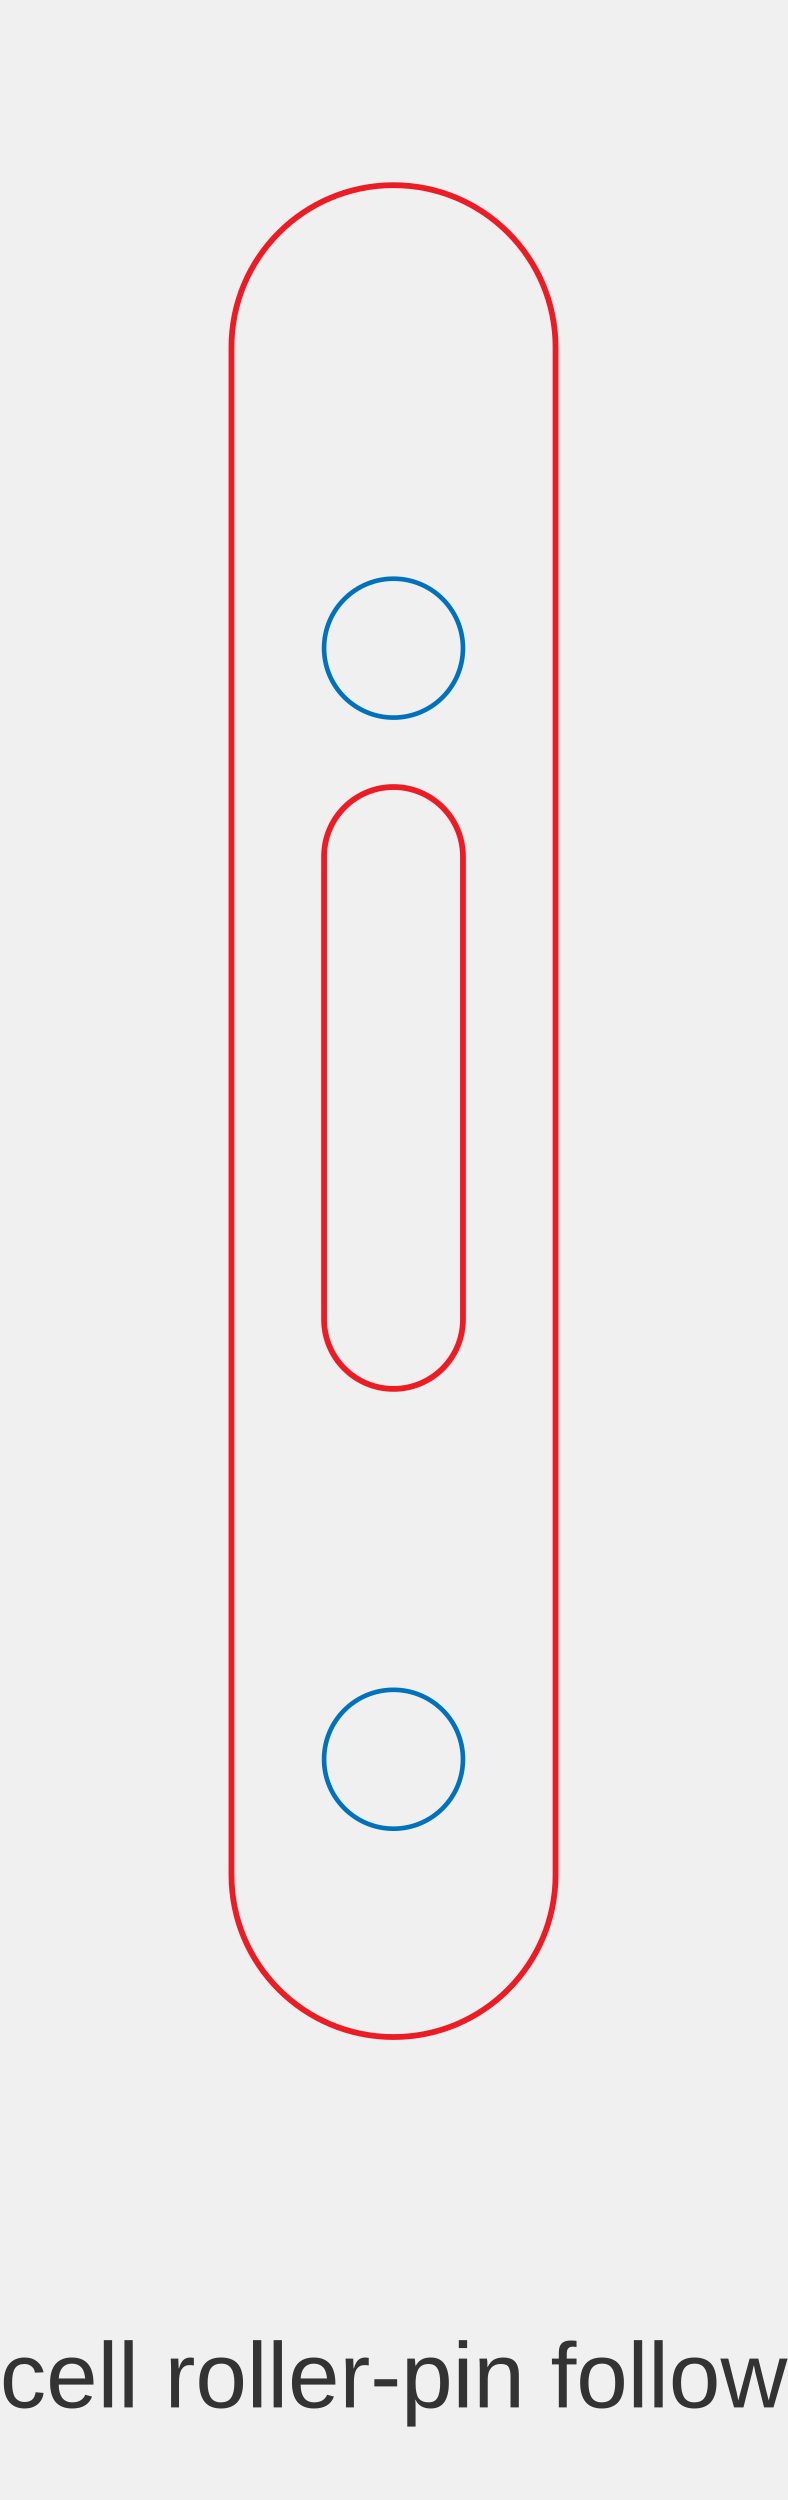
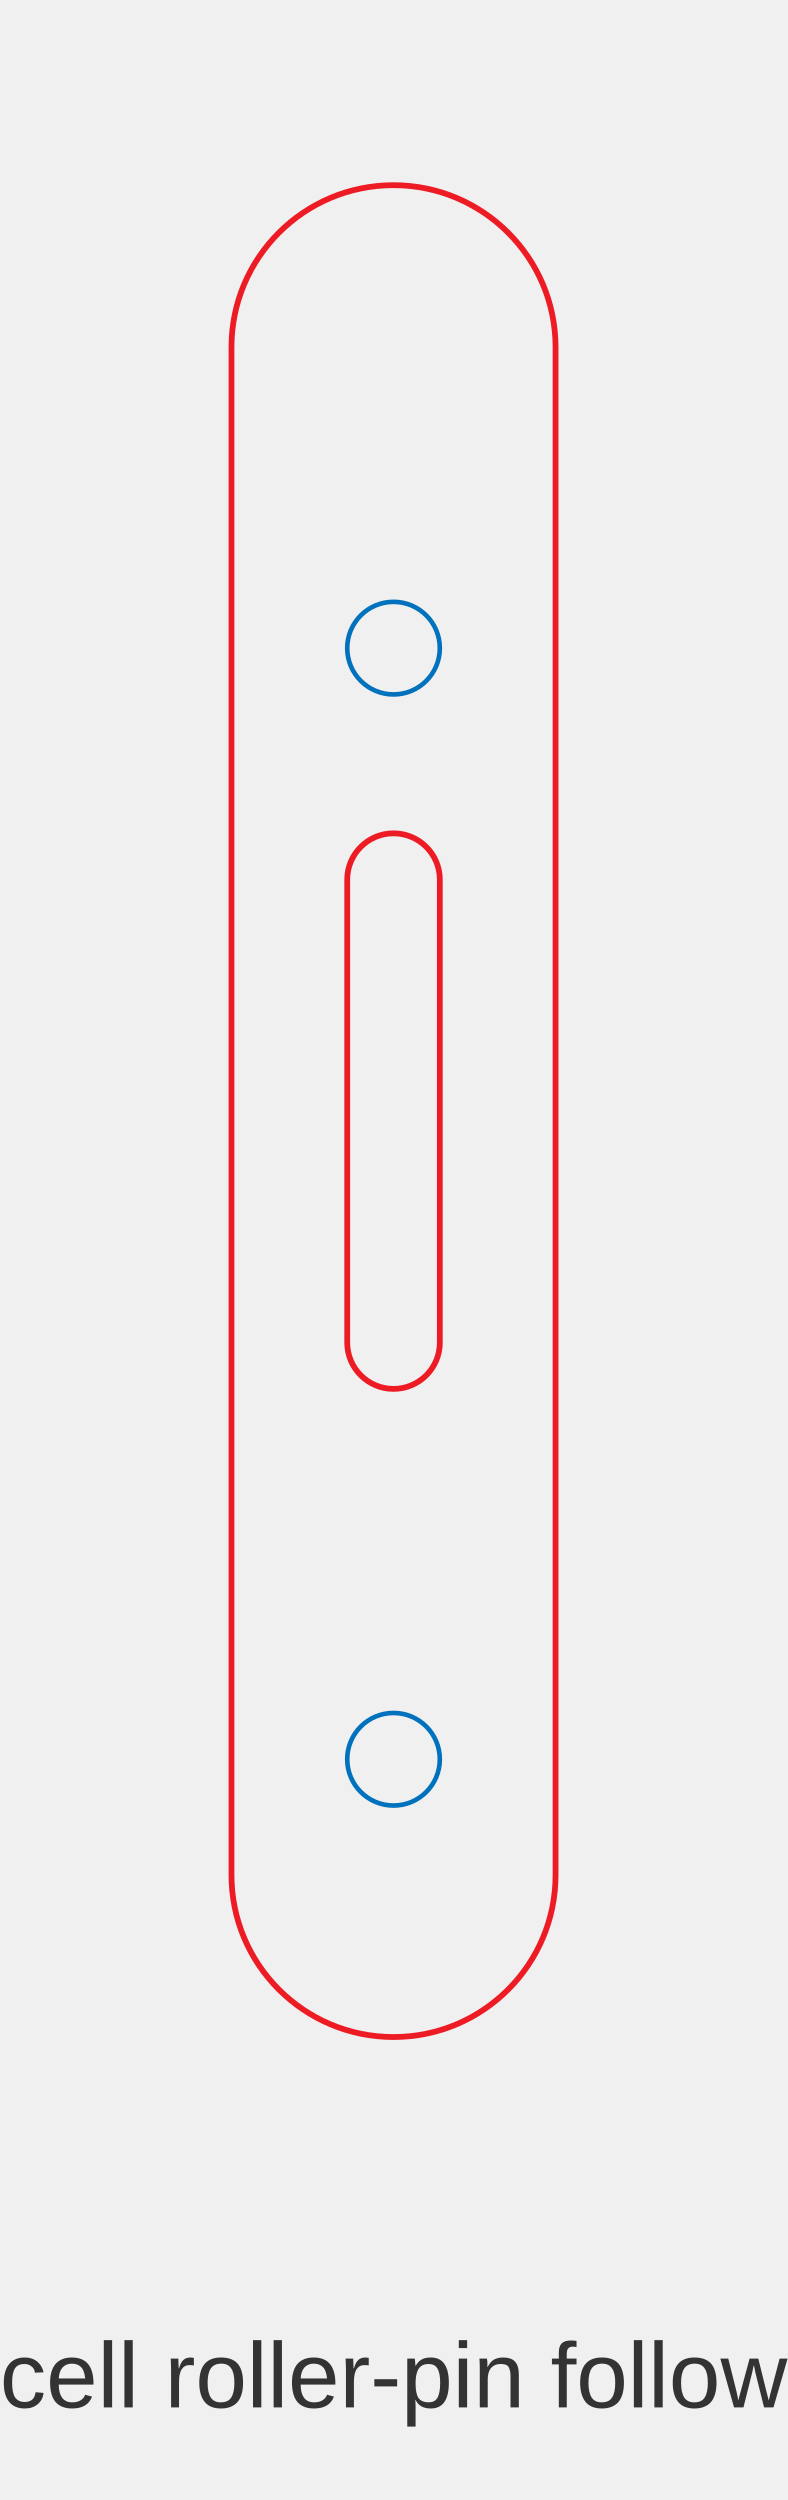
- <svg xmlns="http://www.w3.org/2000/svg" version="1.1" width="34mm" height="108mm" viewBox="0 0 34 108" data-profile-key="motionsmith-ms4n" data-grid-pitch-mm="20" data-hole-diameter-mm="6">
+ <svg xmlns="http://www.w3.org/2000/svg" version="1.1" width="34mm" height="108mm" viewBox="0 0 34 108" data-profile-key="motionsmith-ms4n" data-grid-pitch-mm="20" data-hole-diameter-mm="4">
  <defs>
    <style>
      .cut { fill: none; stroke: #ed1c24; stroke-width: 0.25; stroke-miterlimit: 10; }
      .drill { fill: none; stroke: #0071bc; stroke-width: 0.2; stroke-miterlimit: 10; }
      .score { fill: none; stroke: #777777; stroke-width: 0.15; stroke-dasharray: 2 1; }
      .label { fill: #333333; font-family: Arial, Helvetica, sans-serif; font-size: 4px; }
      .tiny { fill: #333333; font-family: Arial, Helvetica, sans-serif; font-size: 3px; }
      .paper { fill: #ffffff; stroke: none; }
    </style>
  </defs>
  <path d="M 10 15 A 7 7 0 0 1 24 15 L 24 81 A 7 7 0 0 1 10 81 Z" class="cut follower-outline" data-follower-key="f4-roller" data-contact-style="roller_pin" data-pitch-mm="20" data-guide-slot-travel-mm="20" />
-   <circle cx="17" cy="28" r="3" class="drill linkage-hole follower-output-hole" data-hole-role="linkage-output" data-hole-diameter-mm="6" data-hole-index="0" data-hole-y-mm="20" />
-   <path d="M 14 37 A 3 3 0 0 1 20 37 L 20 57 A 3 3 0 0 1 14 57 Z" class="cut guide-slot follower-guide-slot" data-slot-role="guide" data-hole-role="guide-slot" data-slot-index="0" data-slot-width-mm="6" data-slot-travel-mm="20" data-slot-center-y-mm="39" />
-   <circle cx="17" cy="76" r="3" class="drill roller-axle-hole follower-contact-hole" data-hole-role="roller-axle" data-hole-diameter-mm="6" data-contact-style="roller_pin" />
+   <circle cx="17" cy="28" r="2" class="drill linkage-hole follower-output-hole" data-hole-role="linkage-output" data-hole-diameter-mm="4" data-hole-index="0" data-hole-y-mm="20" />
+   <path d="M 15 38 A 2 2 0 0 1 19 38 L 19 58 A 2 2 0 0 1 15 58 Z" class="cut guide-slot follower-guide-slot" data-slot-role="guide" data-hole-role="guide-slot" data-slot-index="0" data-slot-width-mm="4" data-slot-travel-mm="20" data-slot-center-y-mm="40" />
+   <circle cx="17" cy="76" r="2" class="drill roller-axle-hole follower-contact-hole" data-hole-role="roller-axle" data-hole-diameter-mm="4" data-contact-style="roller_pin" />
  <text x="17" y="104" class="label" text-anchor="middle">4-cell roller-pin follower</text>
</svg>
